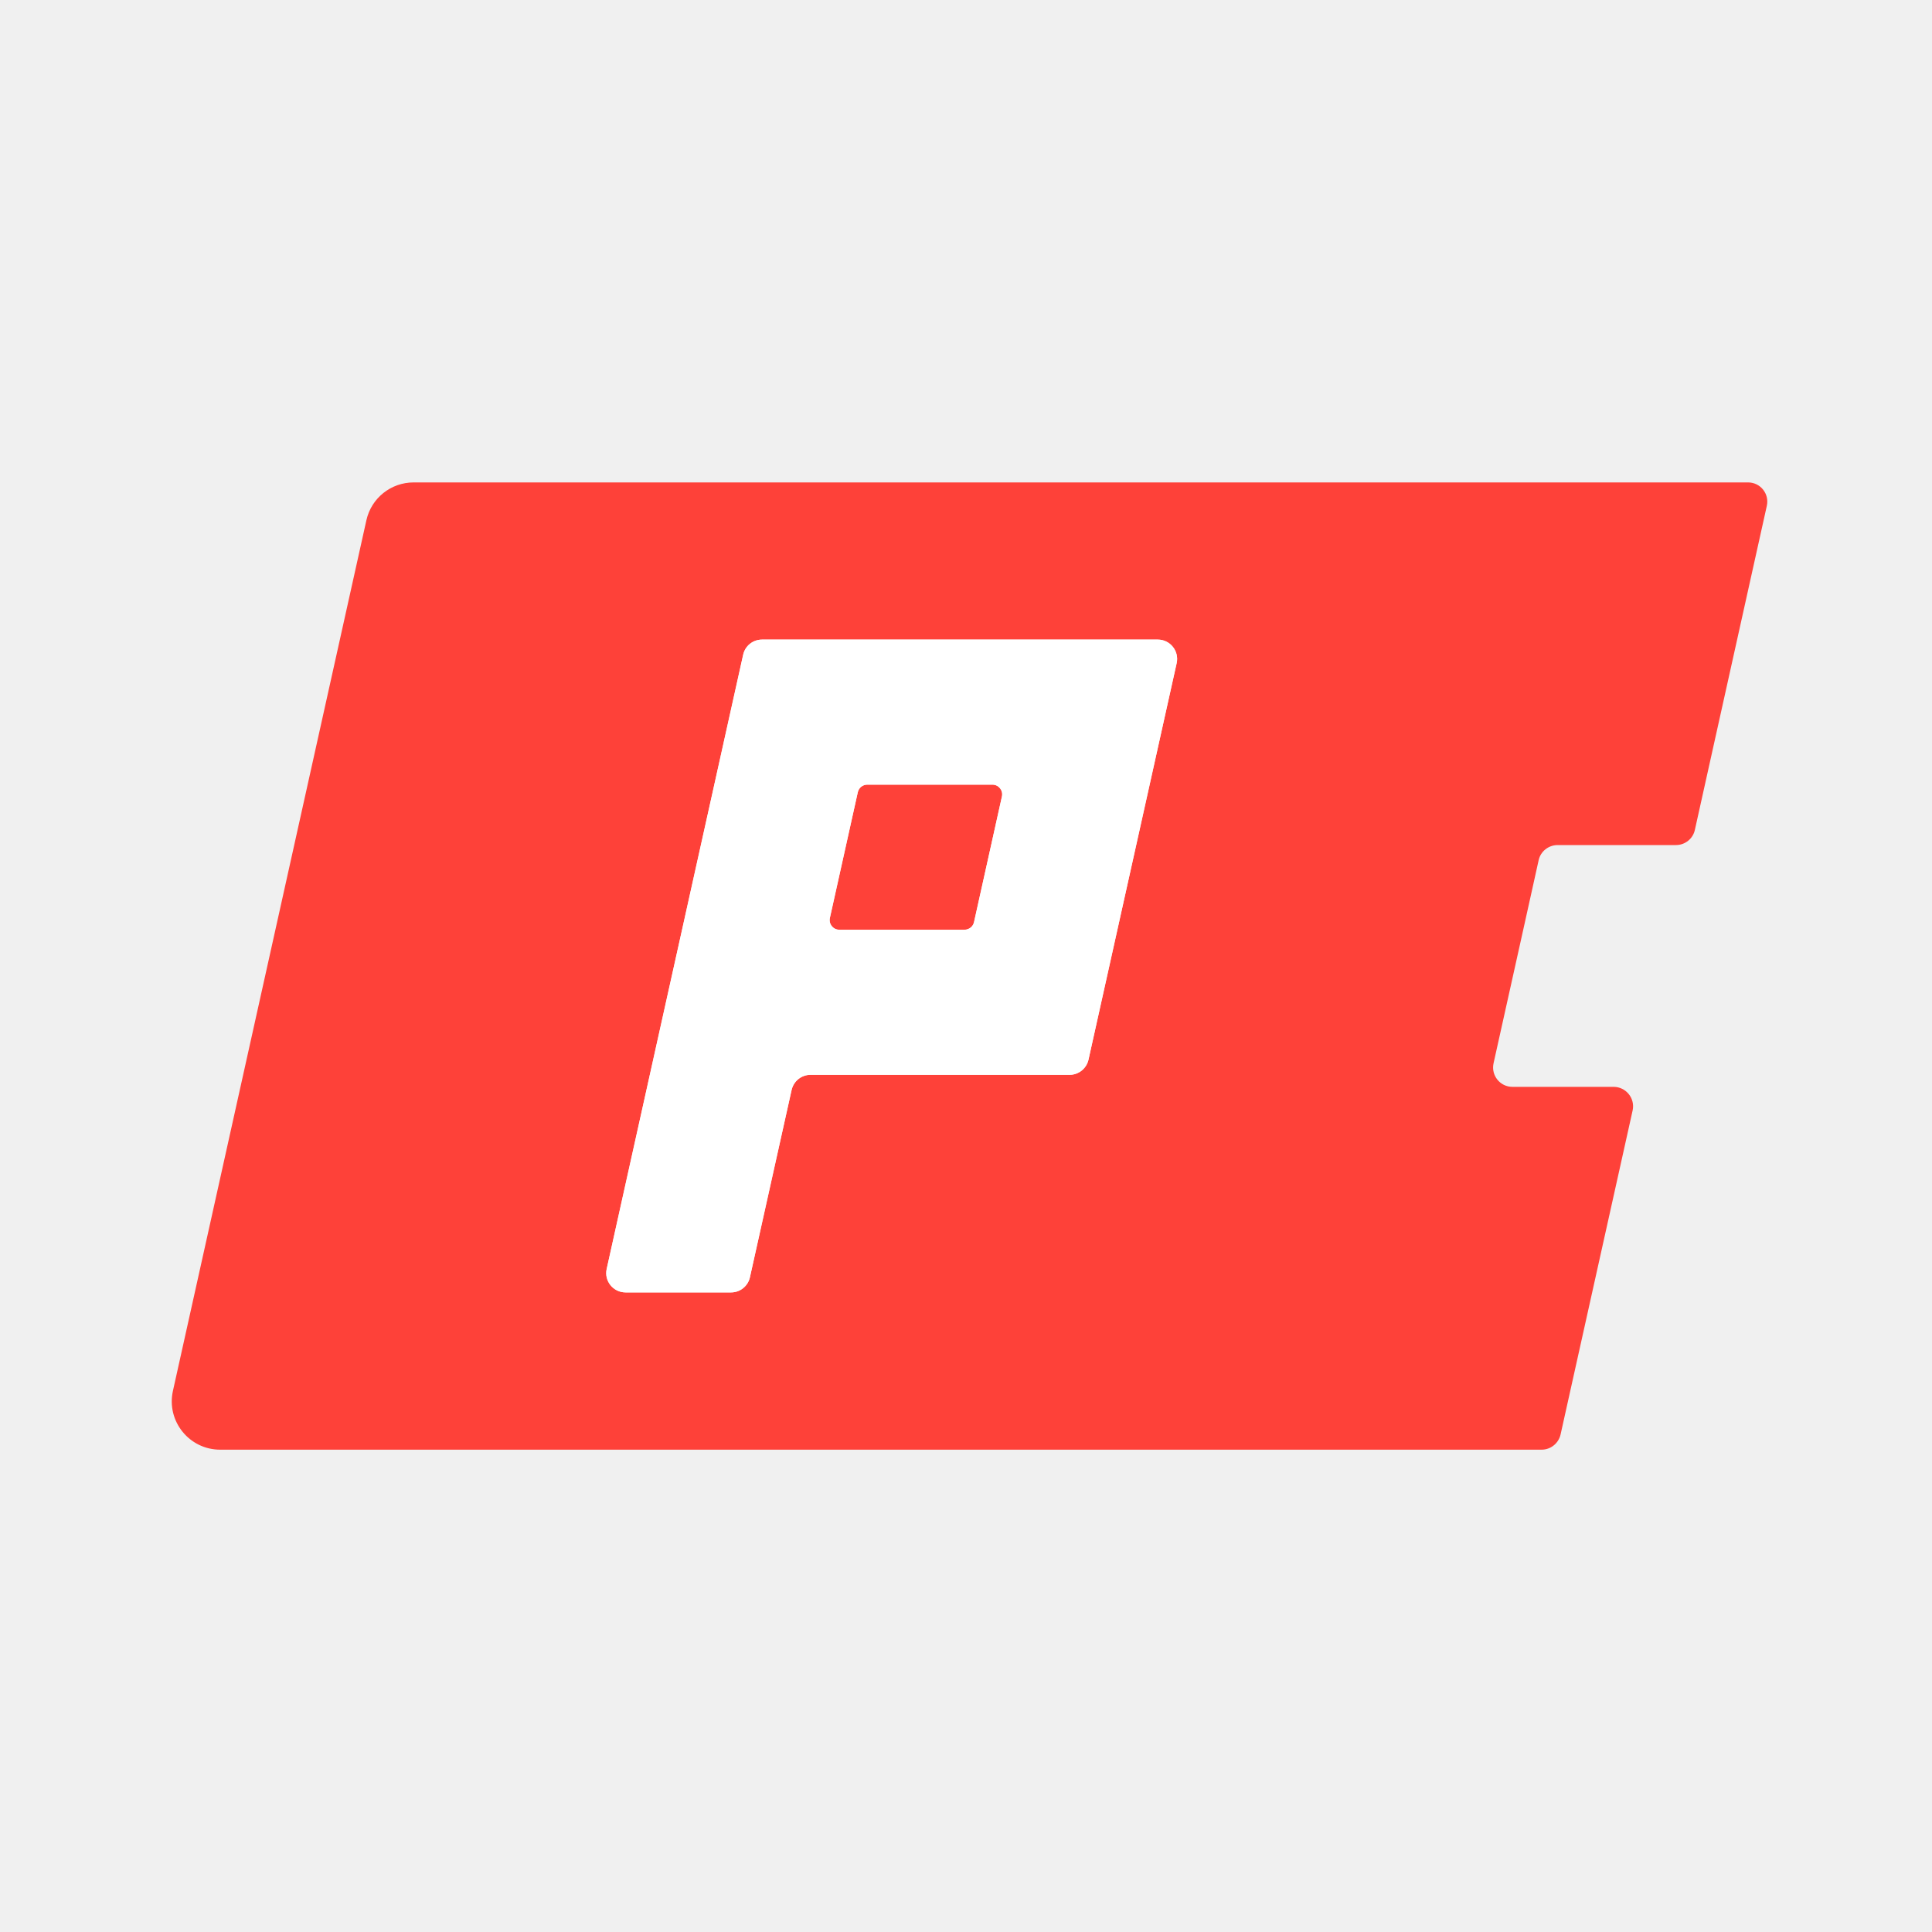
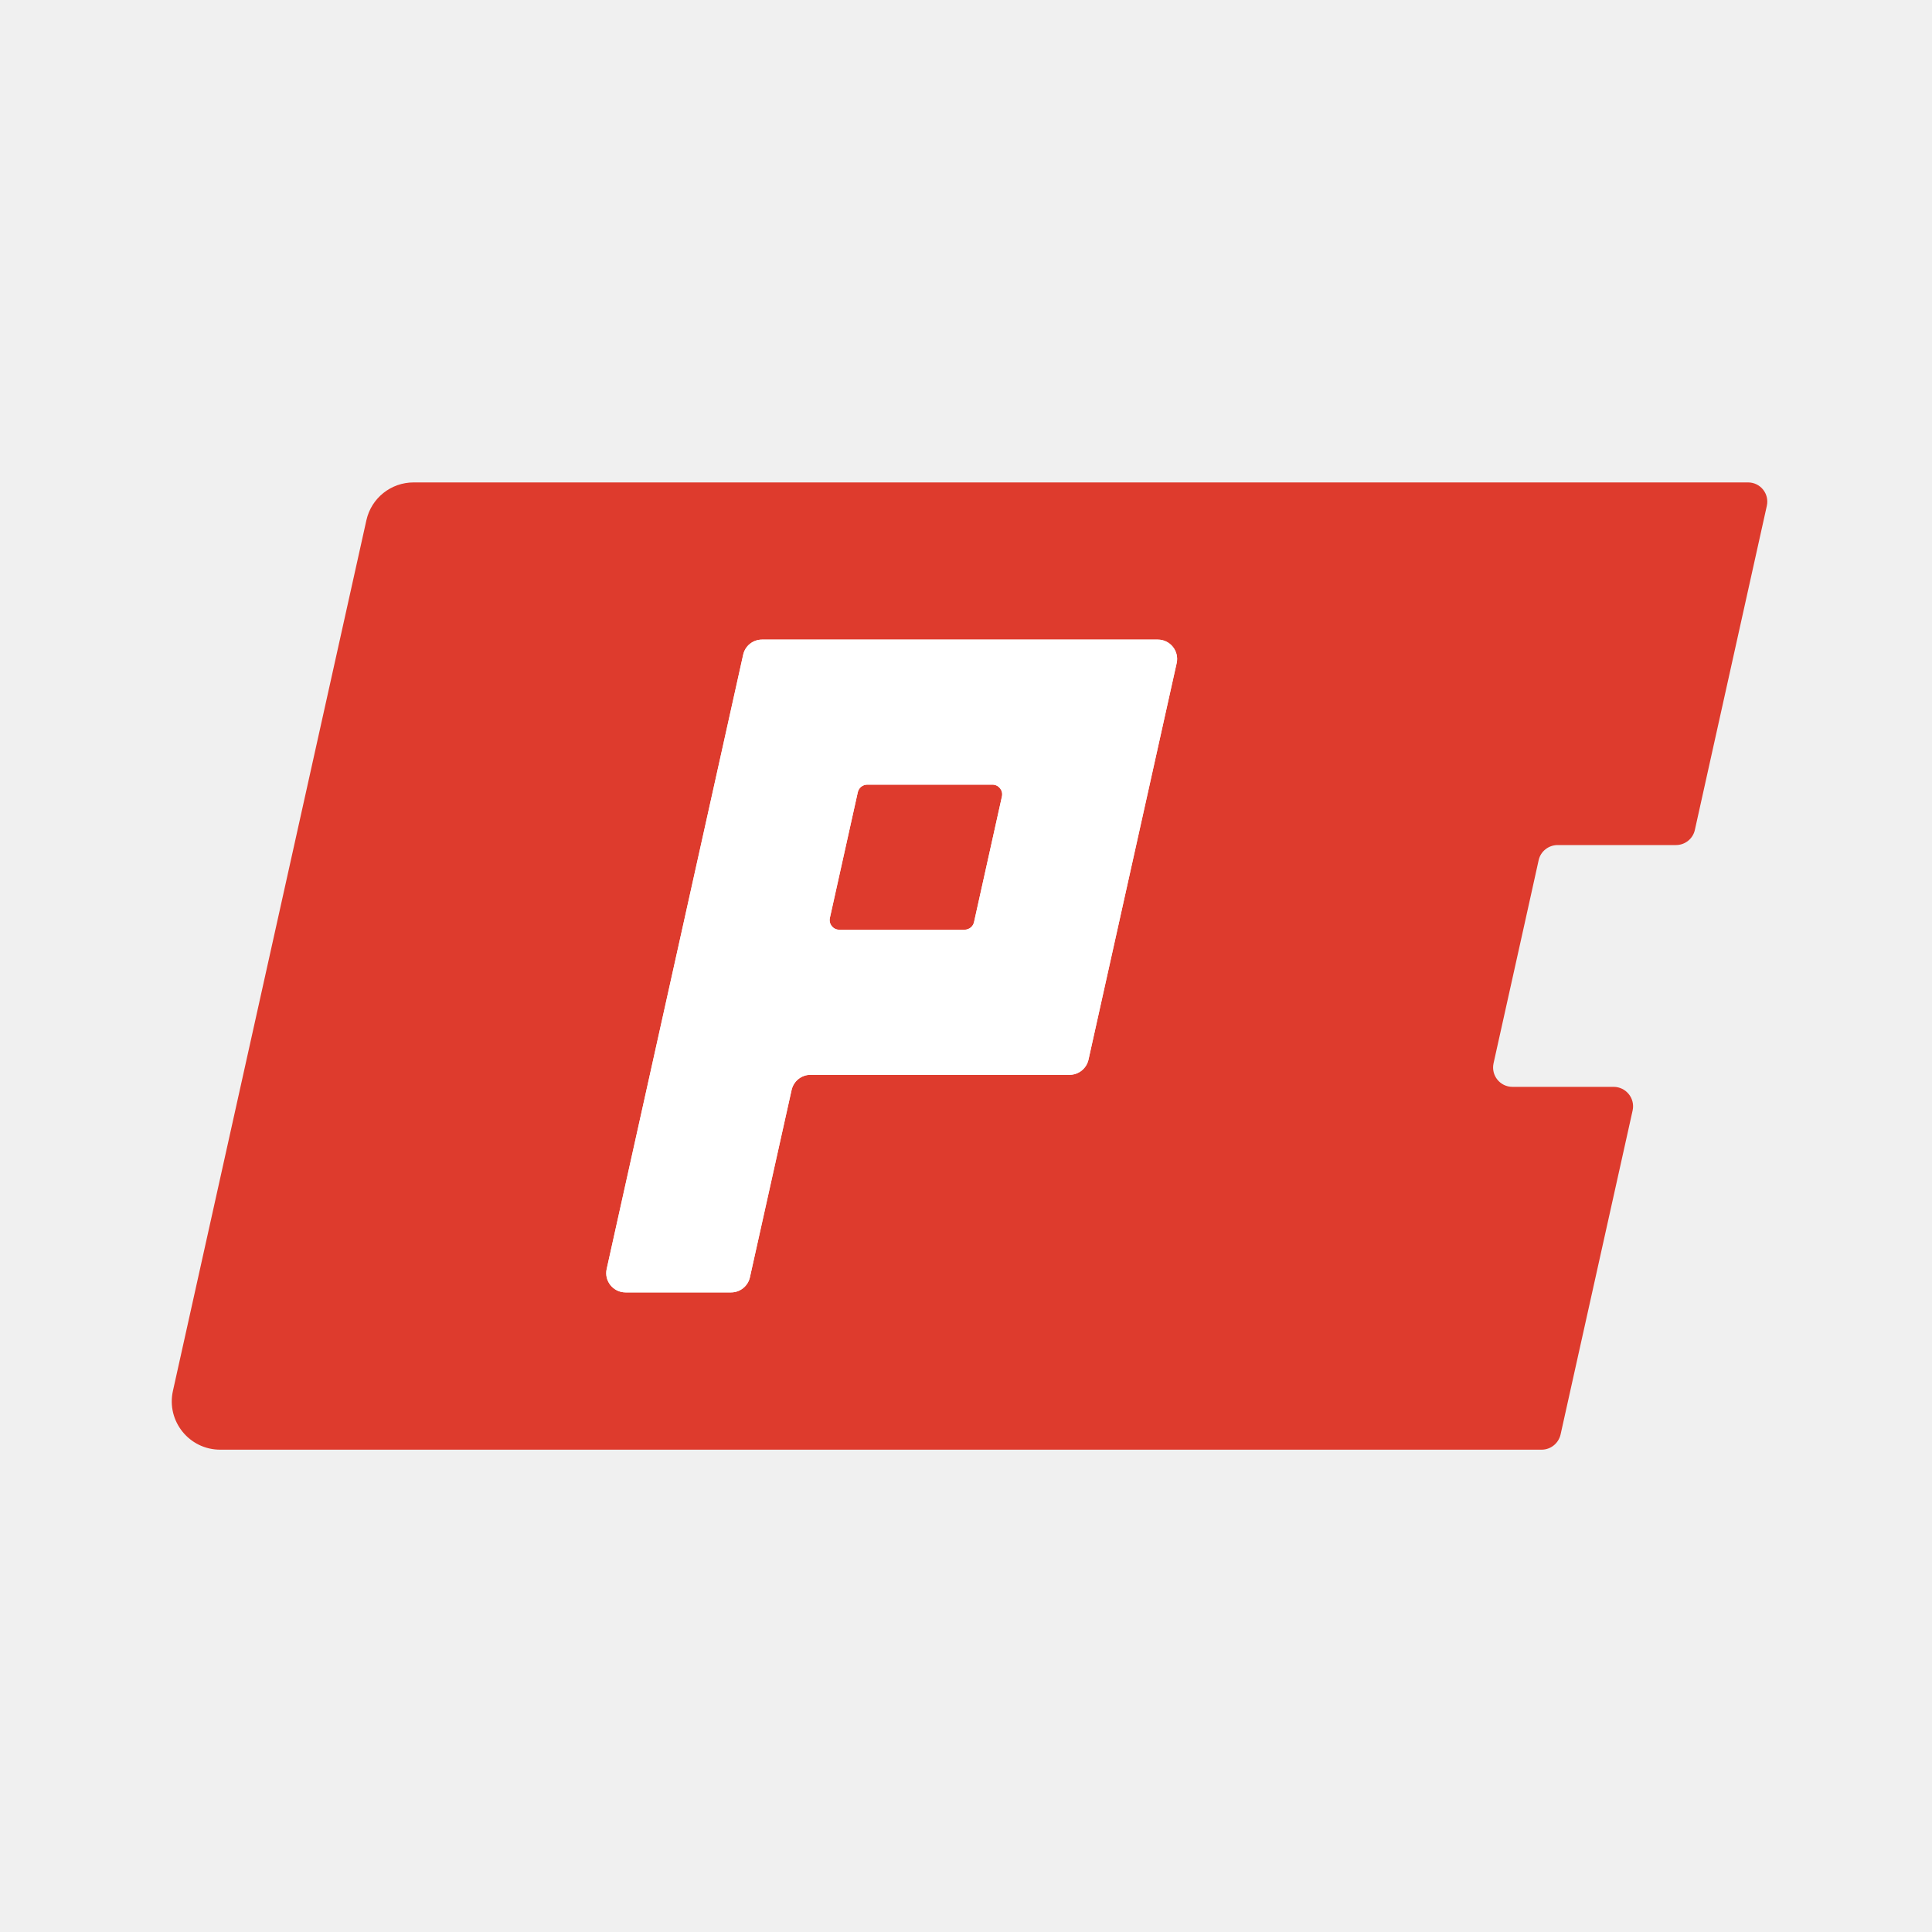
<svg xmlns="http://www.w3.org/2000/svg" width="20" height="20" viewBox="0 0 20 20" fill="none">
-   <path d="M18.096 4.994C18.224 4.994 18.318 5.112 18.29 5.237L17.545 8.592C17.525 8.683 17.443 8.748 17.35 8.748H16.123C16.03 8.749 15.948 8.813 15.928 8.905L15.778 9.582L15.461 11.008C15.434 11.133 15.529 11.251 15.656 11.251H16.705C16.833 11.252 16.928 11.37 16.901 11.495L16.155 14.85C16.134 14.941 16.053 15.007 15.959 15.007H2.279C1.959 15.007 1.721 14.711 1.79 14.399L3.793 5.385C3.844 5.156 4.047 4.994 4.282 4.994H18.096ZM7.889 6.621C7.795 6.621 7.714 6.685 7.694 6.777L6.281 13.136C6.253 13.261 6.348 13.379 6.476 13.379H7.568C7.661 13.379 7.743 13.314 7.763 13.223L8.195 11.284C8.215 11.192 8.296 11.126 8.39 11.126H11.072C11.166 11.126 11.247 11.061 11.268 10.97L12.181 6.864C12.208 6.739 12.113 6.621 11.986 6.621H7.889ZM10.275 8.122C10.338 8.123 10.386 8.182 10.372 8.245L10.083 9.546C10.073 9.592 10.032 9.624 9.986 9.624H8.688C8.624 9.624 8.577 9.565 8.591 9.502L8.88 8.201C8.89 8.155 8.931 8.122 8.978 8.122H10.275Z" fill="#FE4139" />
+   <path d="M18.096 4.994C18.224 4.994 18.318 5.112 18.29 5.237L17.545 8.592C17.525 8.683 17.443 8.748 17.35 8.748H16.123C16.03 8.749 15.948 8.813 15.928 8.905L15.778 9.582L15.461 11.008C15.434 11.133 15.529 11.251 15.656 11.251H16.705C16.833 11.252 16.928 11.37 16.901 11.495L16.155 14.85C16.134 14.941 16.053 15.007 15.959 15.007H2.279C1.959 15.007 1.721 14.711 1.79 14.399L3.793 5.385C3.844 5.156 4.047 4.994 4.282 4.994H18.096ZM7.889 6.621C7.795 6.621 7.714 6.685 7.694 6.777L6.281 13.136C6.253 13.261 6.348 13.379 6.476 13.379H7.568C7.661 13.379 7.743 13.314 7.763 13.223L8.195 11.284C8.215 11.192 8.296 11.126 8.39 11.126H11.072C11.166 11.126 11.247 11.061 11.268 10.97L12.181 6.864C12.208 6.739 12.113 6.621 11.986 6.621H7.889ZM10.275 8.122C10.338 8.123 10.386 8.182 10.372 8.245L10.083 9.546C10.073 9.592 10.032 9.624 9.986 9.624H8.688C8.624 9.624 8.577 9.565 8.591 9.502L8.88 8.201C8.89 8.155 8.931 8.122 8.978 8.122H10.275Z" fill="#DE3B2D" />
  <path d="M11.985 6.621C12.113 6.621 12.208 6.739 12.181 6.864L11.268 10.97C11.247 11.062 11.166 11.127 11.072 11.127H8.39C8.296 11.127 8.215 11.192 8.194 11.284L7.763 13.223C7.742 13.314 7.662 13.379 7.568 13.379H6.476C6.348 13.379 6.252 13.261 6.28 13.136L7.693 6.777C7.714 6.685 7.795 6.621 7.889 6.621H11.985ZM8.977 8.123C8.931 8.123 8.89 8.155 8.88 8.201L8.591 9.502C8.577 9.565 8.624 9.625 8.688 9.625H9.985C10.032 9.624 10.073 9.592 10.083 9.546L10.372 8.245C10.386 8.182 10.338 8.123 10.274 8.123H8.977Z" fill="white" />
</svg>
